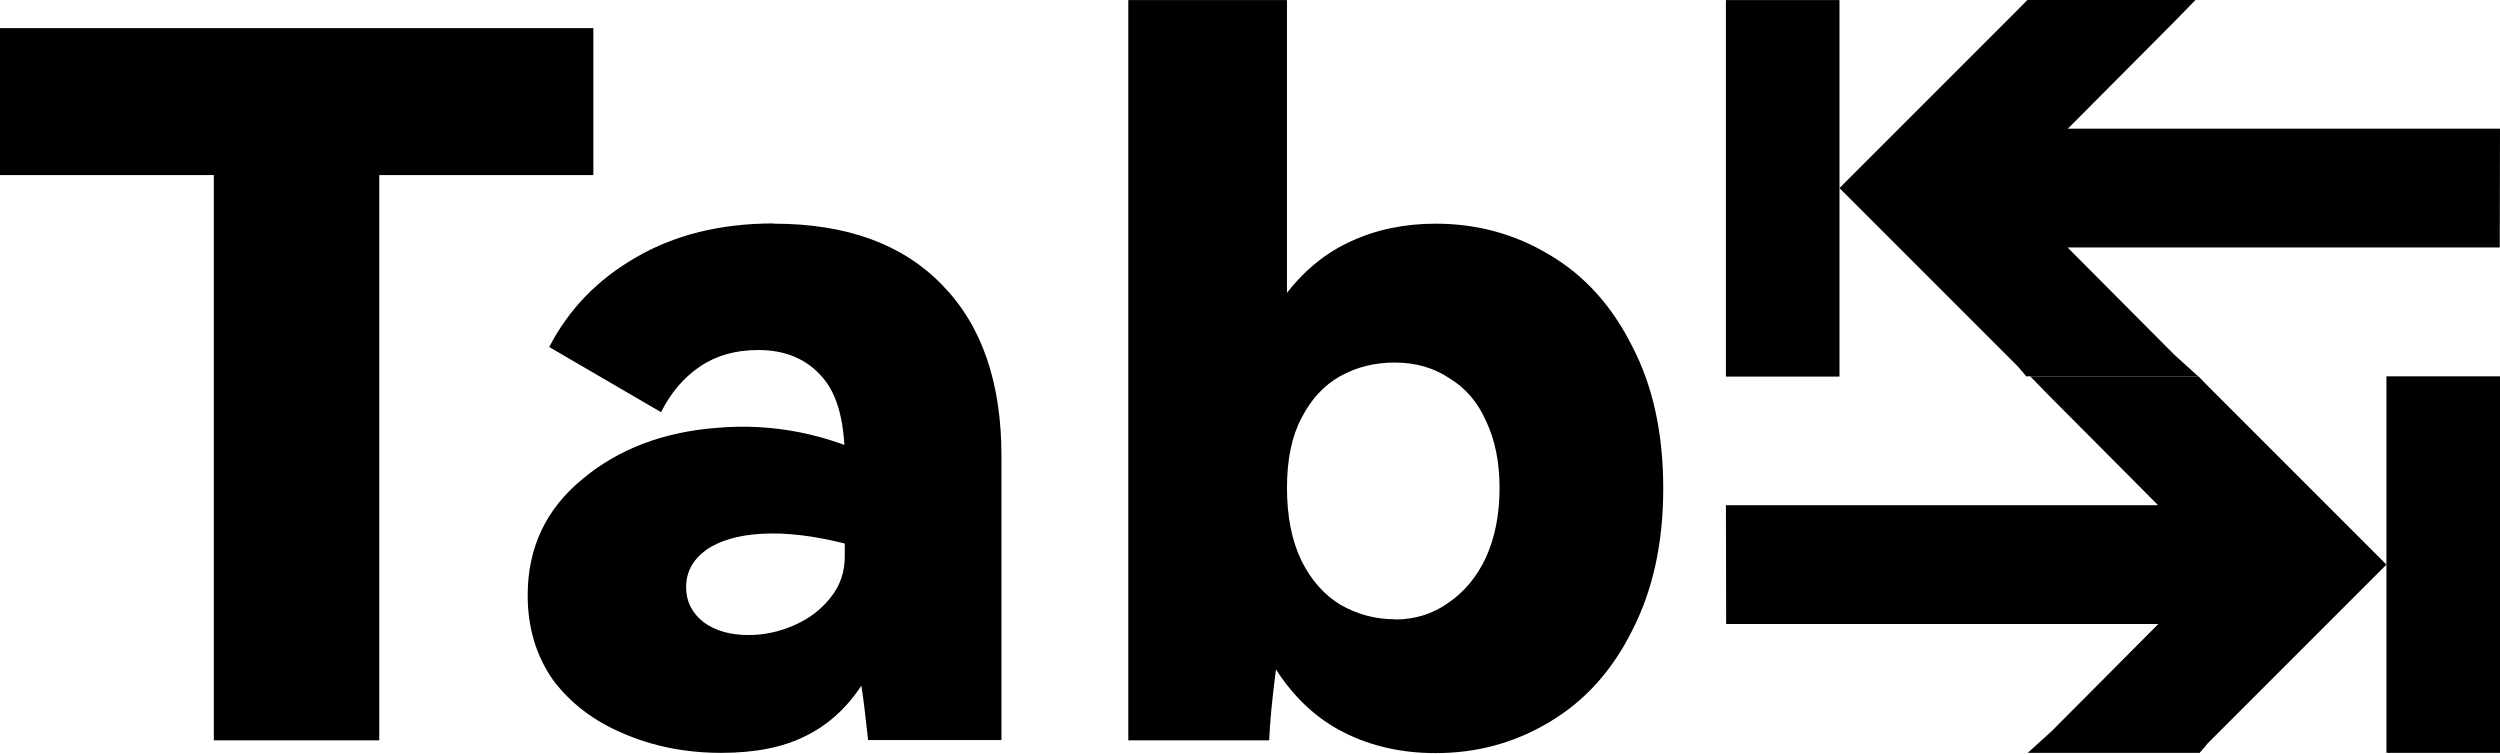
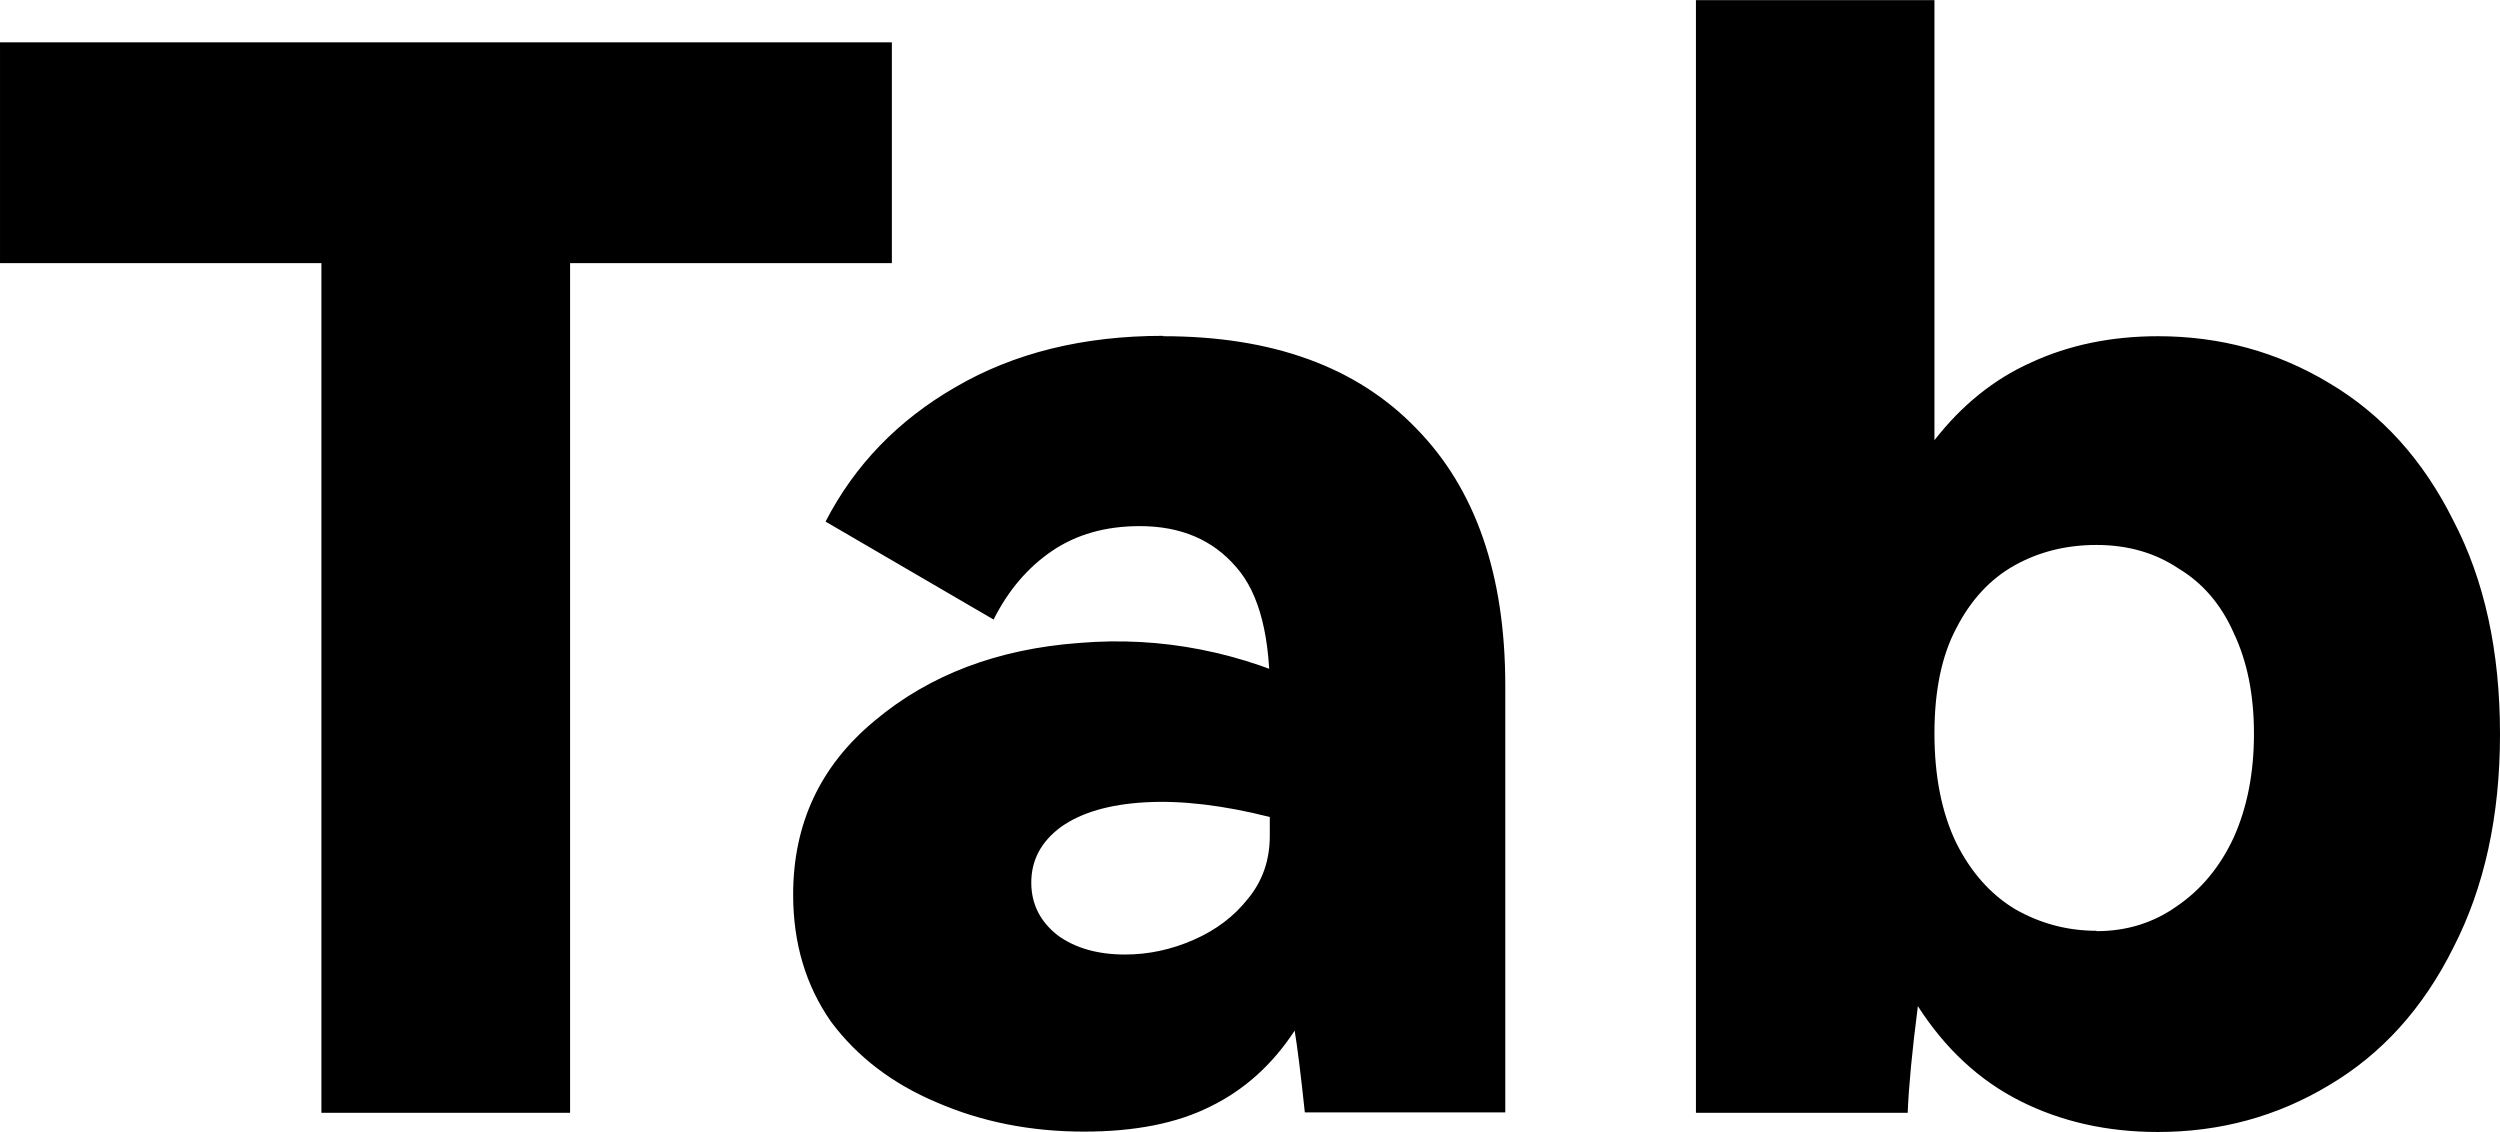
- <svg xmlns="http://www.w3.org/2000/svg" width="9.973mm" height="3.004mm" viewBox="0 0 9.973 3.004" version="1.1" id="svg1">
+ <svg xmlns="http://www.w3.org/2000/svg" width="6.635mm" height="3.004mm" viewBox="0 0 6.635 3.004" version="1.1" id="svg1">
  <defs id="defs1" />
  <g id="layer1" transform="translate(-64.93698,-146.3857)">
    <text xml:space="preserve" style="font-style:normal;font-variant:normal;font-weight:bold;font-stretch:normal;font-size:3.528px;line-height:0.9;font-family:'HarmonyOS Sans';-inkscape-font-specification:'HarmonyOS Sans Bold';text-align:center;text-decoration-color:#000000;letter-spacing:0.079px;writing-mode:lr-tb;direction:ltr;text-anchor:middle;fill:#000000;stroke-width:0.265" x="68.658" y="148.461" id="text1">
      <tspan id="tspan1" style="stroke-width:0.265" x="68.658" y="148.461" />
    </text>
    <path style="font-weight:900;font-size:3.881px;line-height:0.9;font-family:'HarmonyOS Sans';-inkscape-font-specification:'HarmonyOS Sans Heavy';text-align:center;letter-spacing:0.079px;text-anchor:middle;stroke-width:0.265" d="m 64.937,147.084 v -0.586 h 2.367 v 0.586 h -0.854 v 2.255 h -0.66 v -2.255 z m 3.087,0.194 q 0.435,0 0.671,0.244 0.237,0.241 0.237,0.683 v 1.133 H 68.4 q -0.016,-0.151 -0.027,-0.217 -0.089,0.136 -0.225,0.202 -0.132,0.066 -0.334,0.066 -0.213,0 -0.392,-0.078 -0.175,-0.074 -0.279,-0.213 -0.101,-0.144 -0.101,-0.338 0,-0.283 0.217,-0.462 0.217,-0.182 0.543,-0.206 0.326,-0.027 0.633,0.124 l -0.128,0.144 v -0.116 q 0.004,-0.248 -0.089,-0.353 -0.093,-0.109 -0.256,-0.109 -0.136,0 -0.233,0.066 -0.097,0.066 -0.155,0.182 l -0.446,-0.26 q 0.116,-0.225 0.345,-0.357 0.233,-0.136 0.551,-0.136 z m -0.101,1.641 q 0.093,0 0.182,-0.039 0.089,-0.039 0.144,-0.109 0.058,-0.07 0.058,-0.167 v -0.05 q -0.186,-0.047 -0.33,-0.039 -0.144,0.008 -0.225,0.066 -0.078,0.058 -0.078,0.147 0,0.085 0.07,0.14 0.07,0.051 0.179,0.051 z m 2.741,-1.641 q 0.248,0 0.454,0.124 0.21,0.124 0.33,0.365 0.124,0.237 0.124,0.567 0,0.326 -0.124,0.567 -0.12,0.241 -0.33,0.365 -0.206,0.124 -0.454,0.124 -0.202,0 -0.365,-0.082 -0.163,-0.082 -0.272,-0.252 -0.023,0.179 -0.027,0.283 H 69.438 v -2.953 h 0.633 v 1.168 q 0.109,-0.14 0.256,-0.206 0.151,-0.07 0.338,-0.07 z m -0.163,1.579 q 0.12,0 0.213,-0.066 0.097,-0.066 0.151,-0.182 0.054,-0.12 0.054,-0.276 0,-0.155 -0.054,-0.268 -0.05,-0.113 -0.147,-0.171 -0.093,-0.062 -0.217,-0.062 -0.12,0 -0.217,0.054 -0.097,0.054 -0.155,0.167 -0.058,0.109 -0.058,0.279 0,0.171 0.058,0.291 0.058,0.116 0.155,0.175 0.101,0.058 0.217,0.058 z" id="text2" aria-label="Tab" />
-     <path d="m 74.91,146.899 h -1.724 l 0.425,-0.427 0.085,-0.087 h -0.671 l -0.037,0.038 -0.713,0.713 0.713,0.713 0.032,0.038 h 0.686 l -0.096,-0.087 -0.425,-0.427 h 1.724 z" fill="#000000" id="path1" style="stroke-width:0.098" />
-     <rect style="fill:#000000;stroke-width:0.47" id="rect2" width="0.453" height="1.502" x="71.822" y="146.386" />
-     <path d="m 71.822,148.401 h 1.724 l -0.425,-0.427 -0.085,-0.087 h 0.671 l 0.037,0.038 0.713,0.713 -0.713,0.713 -0.032,0.038 h -0.686 l 0.096,-0.087 0.425,-0.427 h -1.724 z" fill="#000000" id="path1-6" style="stroke-width:0.098" />
-     <rect style="fill:#000000;stroke-width:0.47" id="rect2-2" width="0.453" height="1.502" x="-74.91" y="147.887" transform="scale(-1,1)" />
  </g>
</svg>
